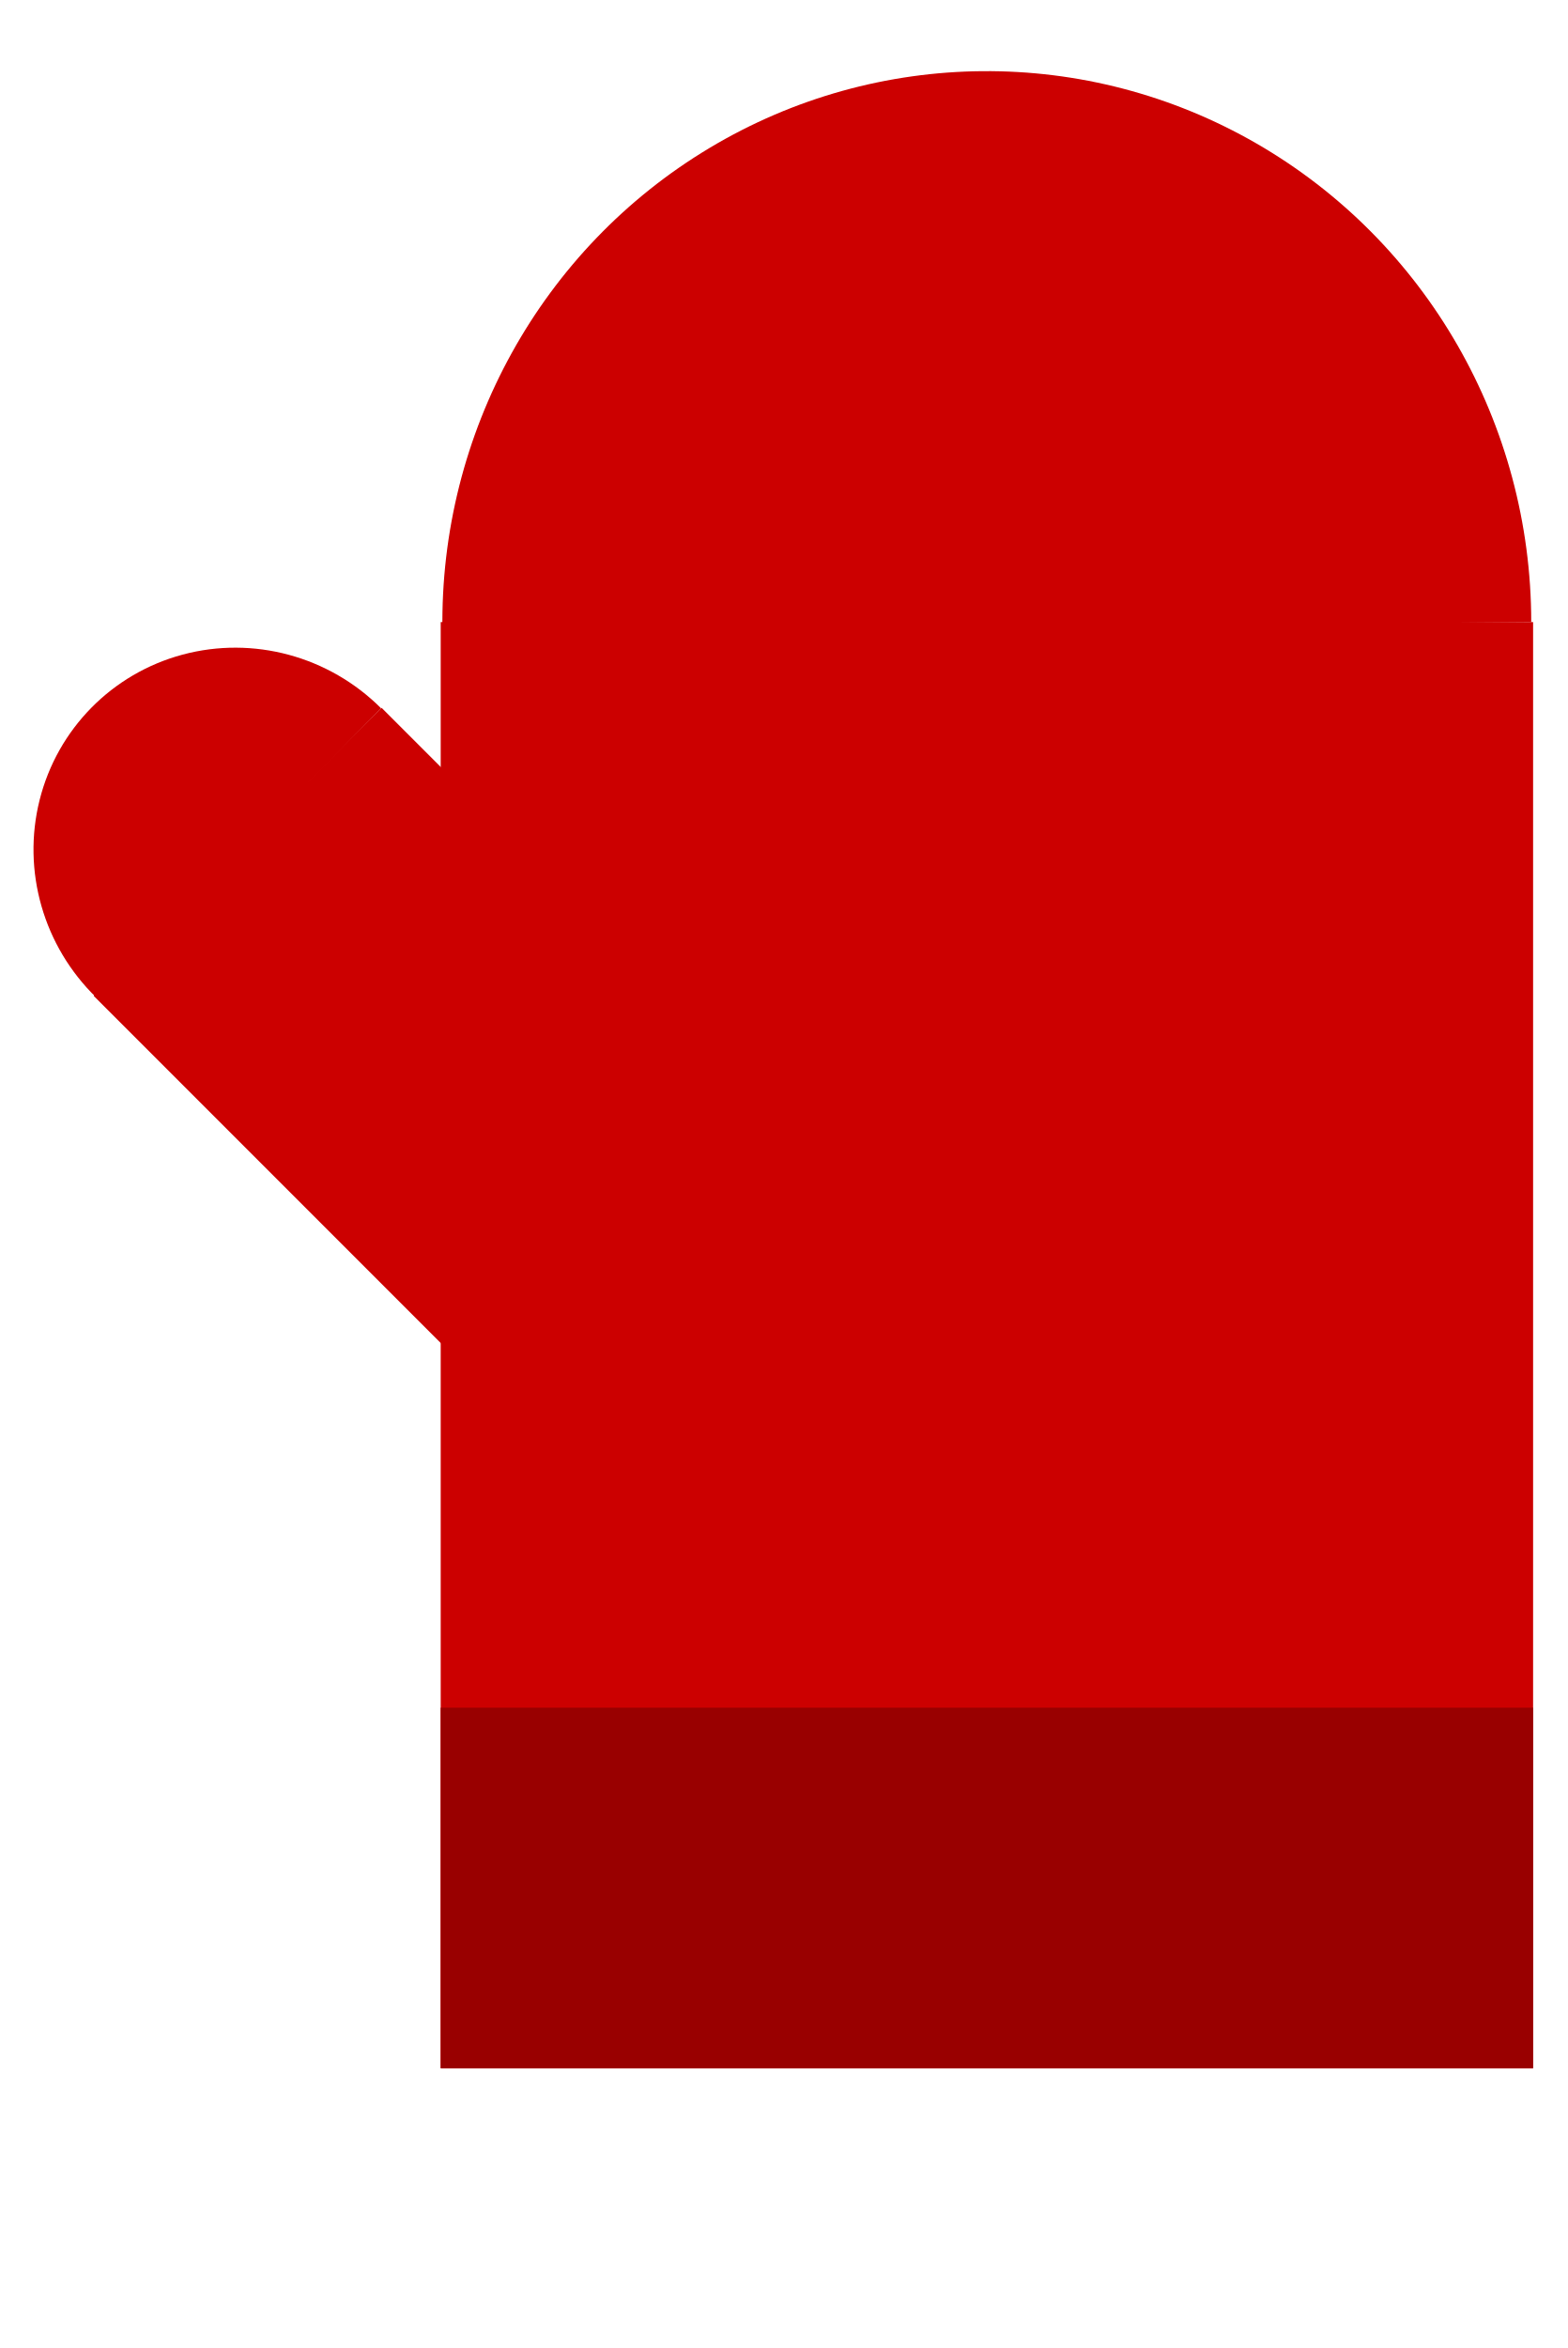
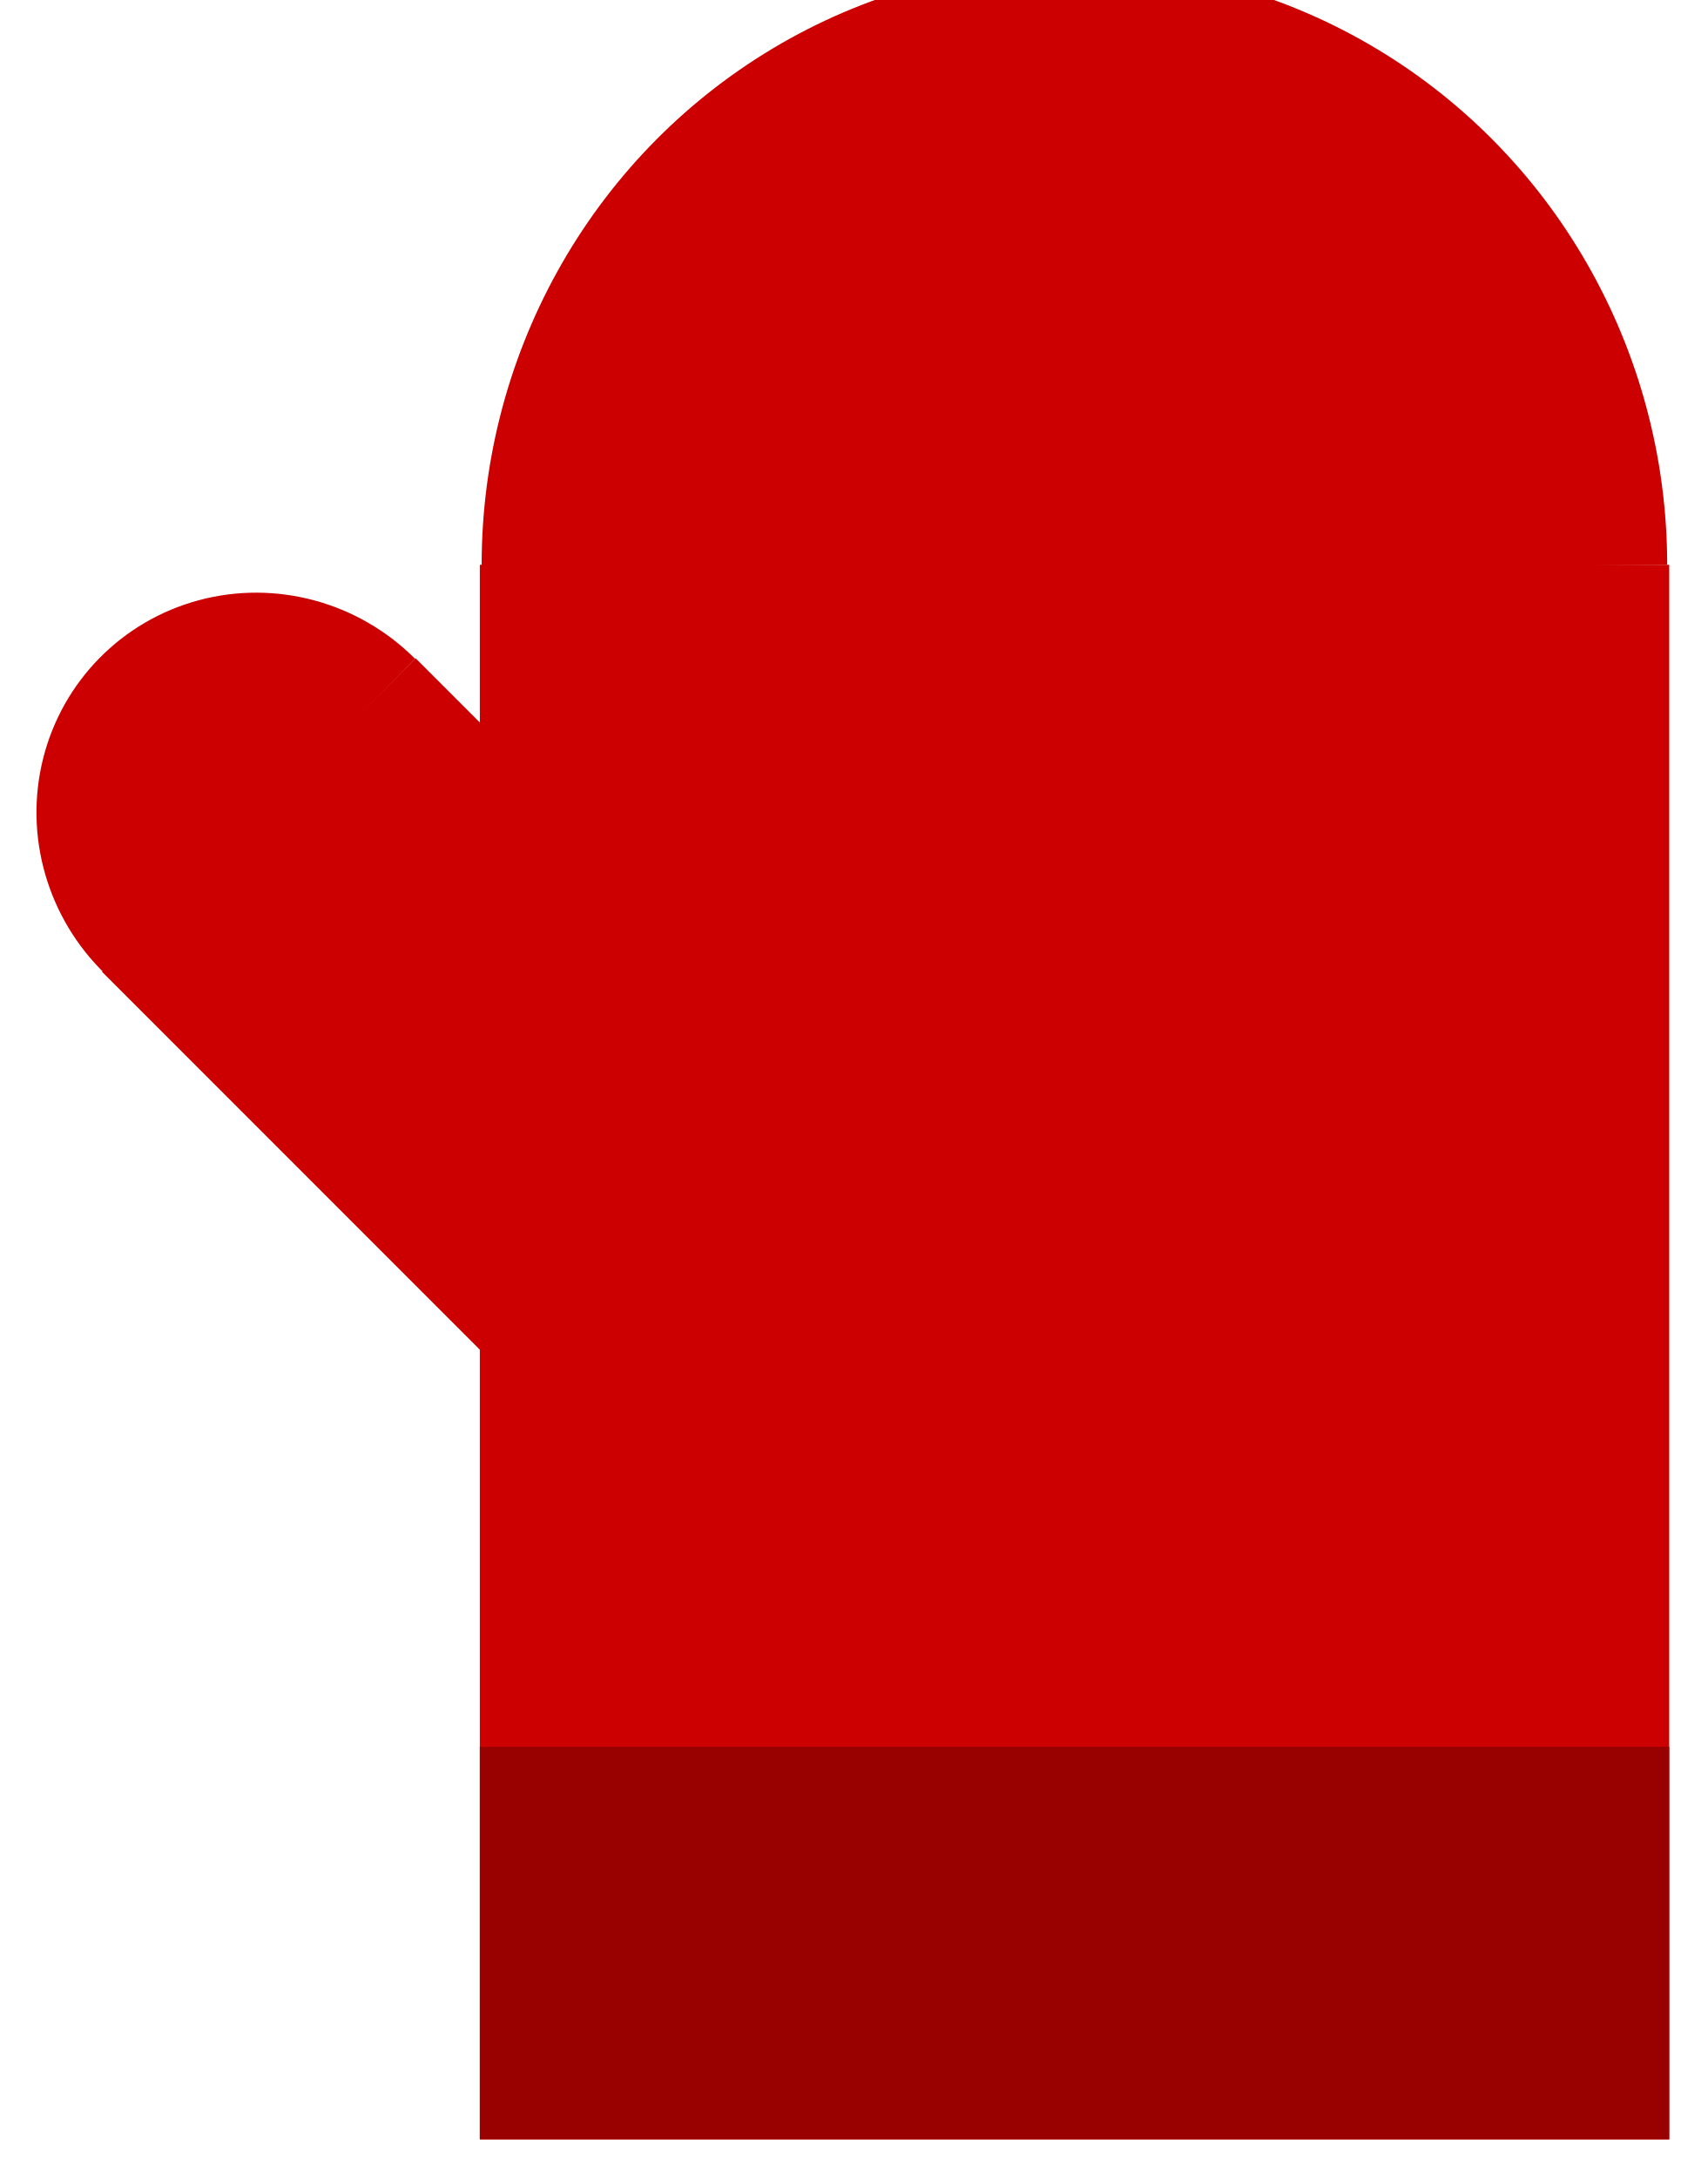
- <svg xmlns="http://www.w3.org/2000/svg" version="1.1" viewBox="270 72 167 250">
+ <svg xmlns="http://www.w3.org/2000/svg" version="1.1" viewBox="270 83 167 213">
  <path fill="#cc0000" d="m317.123 139.168c-0.331 -21.066 10.531 -40.694 28.455 -51.42c17.924 -10.727 40.158 -10.906 58.248 -0.468c18.09 10.438 29.258 29.888 29.258 50.957z" />
  <path fill="#cc0000" d="m316.937 138.234l116.346 0l0 153.984l-116.346 0z" />
  <path fill="#cc0000" d="m280.273 178.232c-5.64 -5.466 -7.951 -13.503 -6.054 -21.055c1.897 -7.552 7.711 -13.46 15.231 -15.478c7.52 -2.017 15.591 0.166 21.145 5.72z" />
  <path fill="#cc0000" d="m279.978 178.036l30.669 -30.669l61.853 61.853l-30.669 30.669z" />
  <path fill="#990000" d="m316.937 253.824l116.346 0l0 38.394l-116.346 0z" />
</svg>
